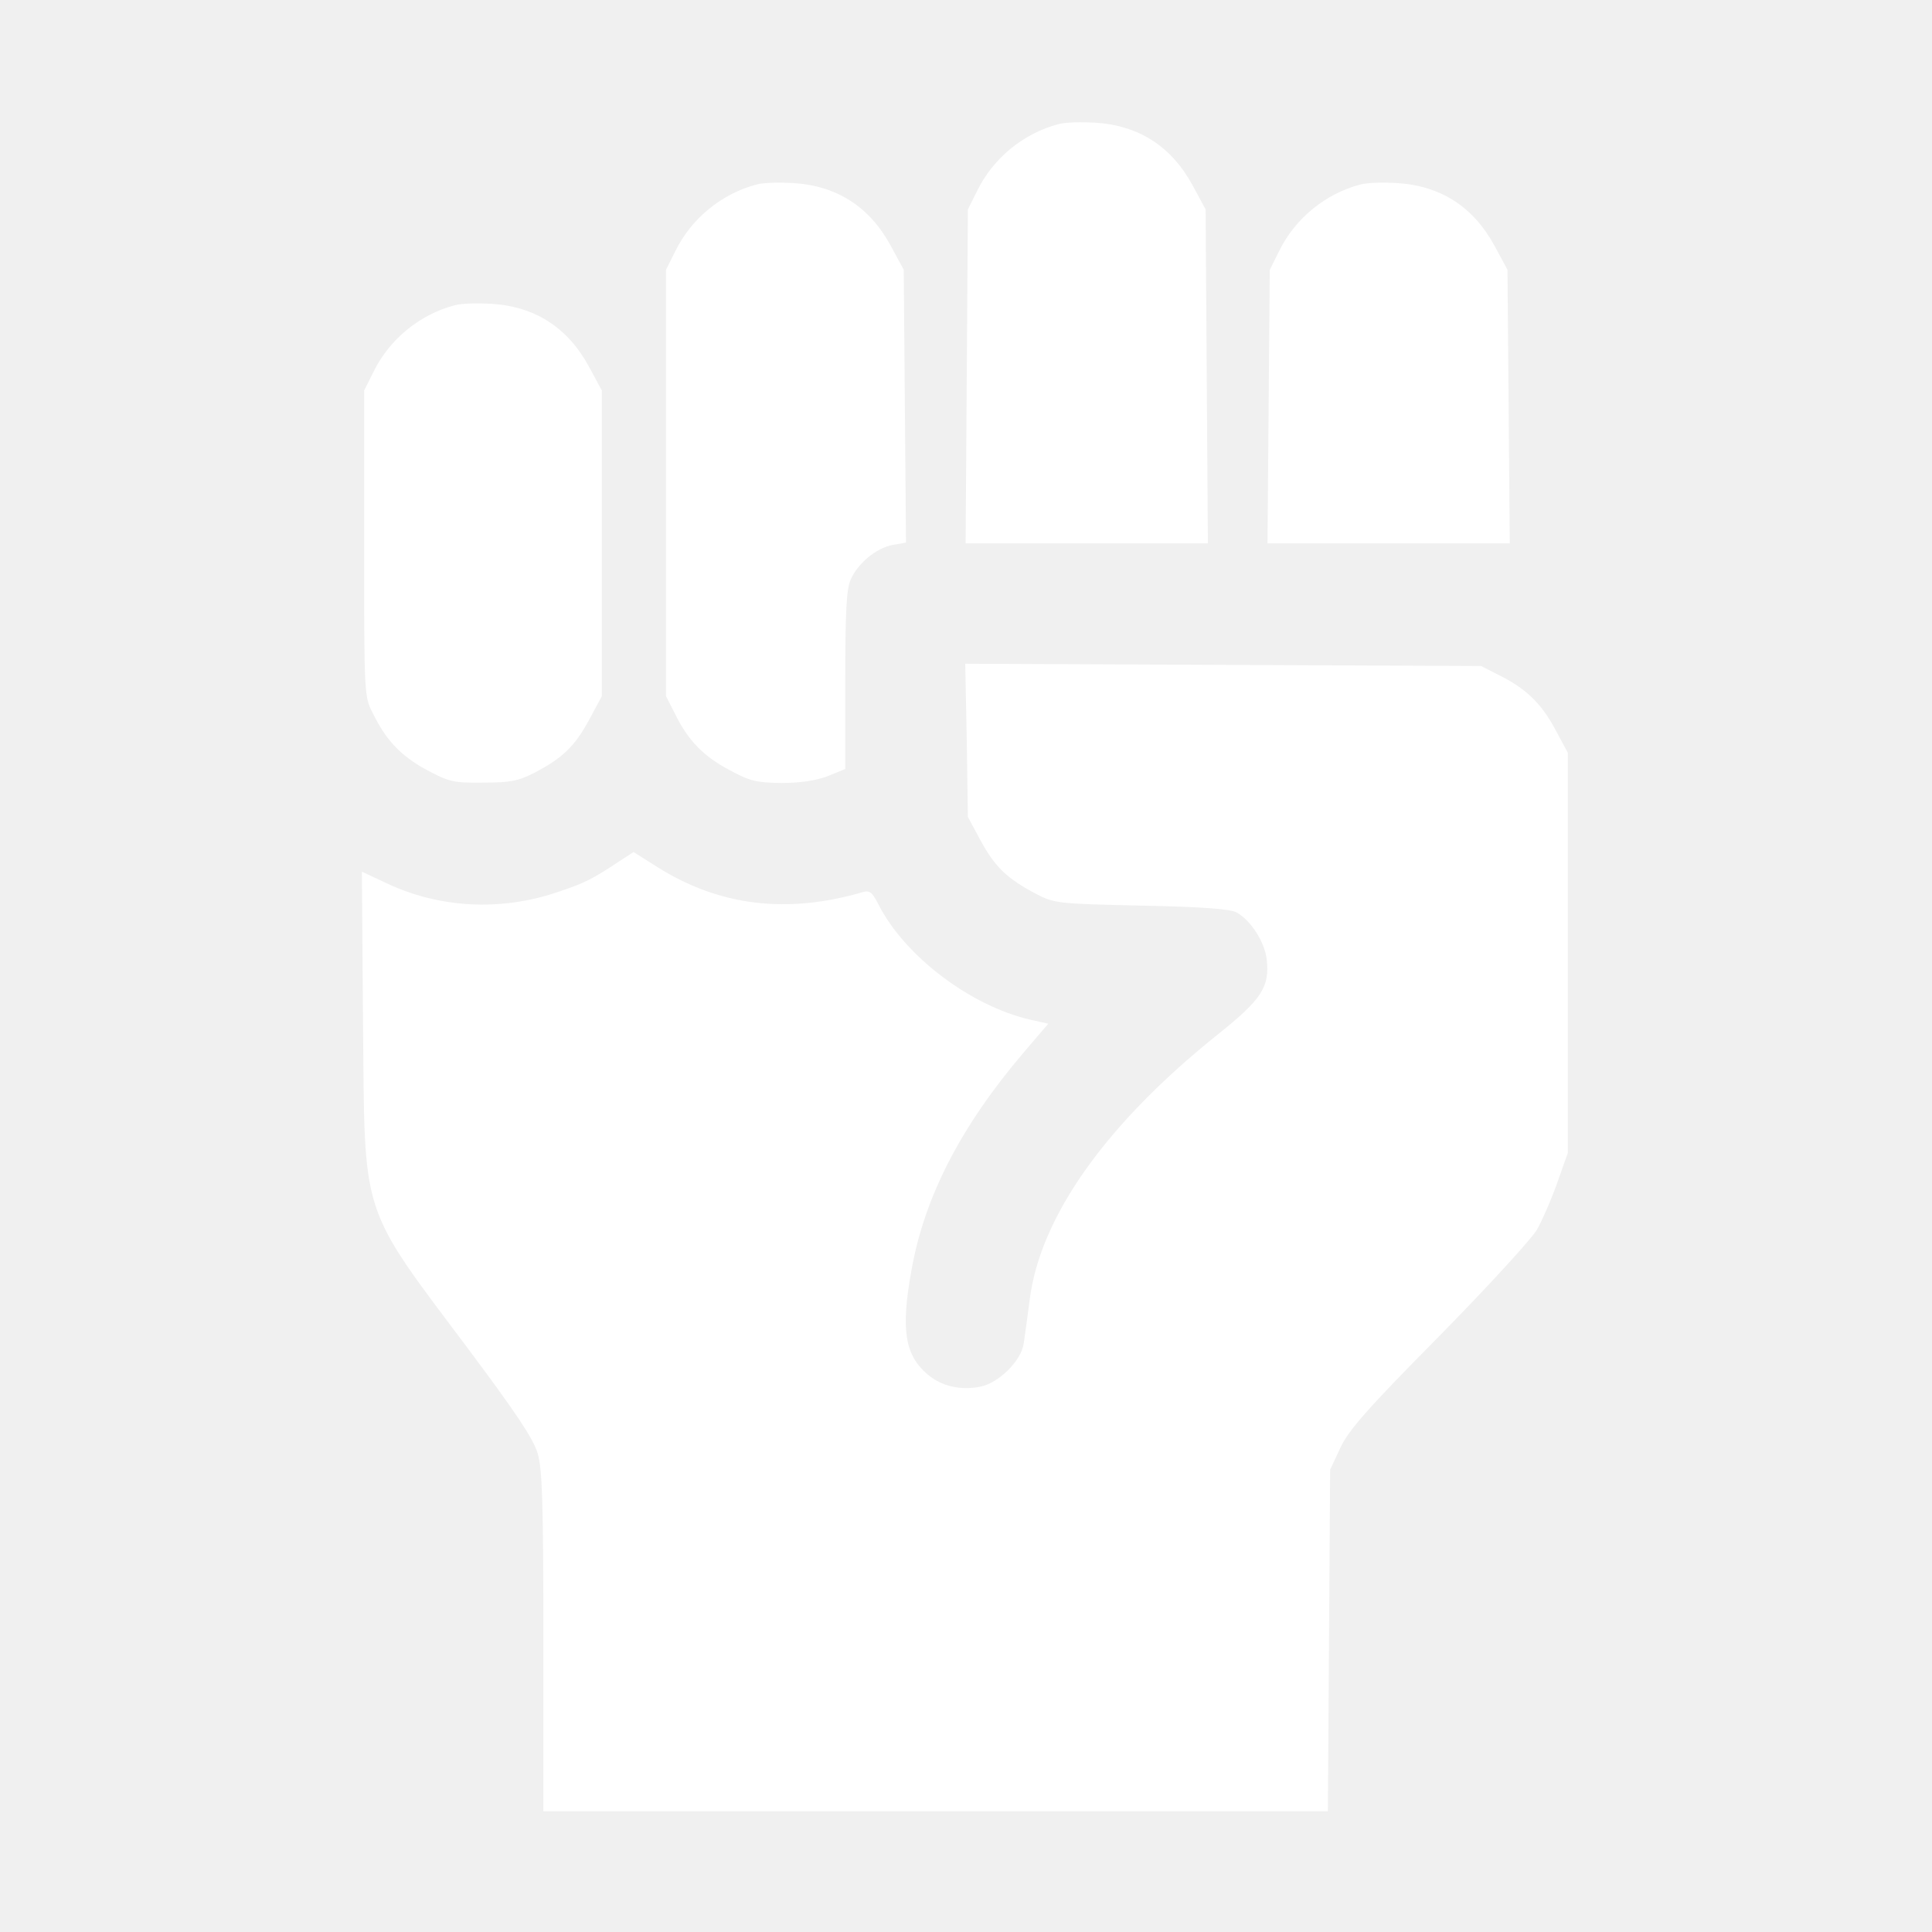
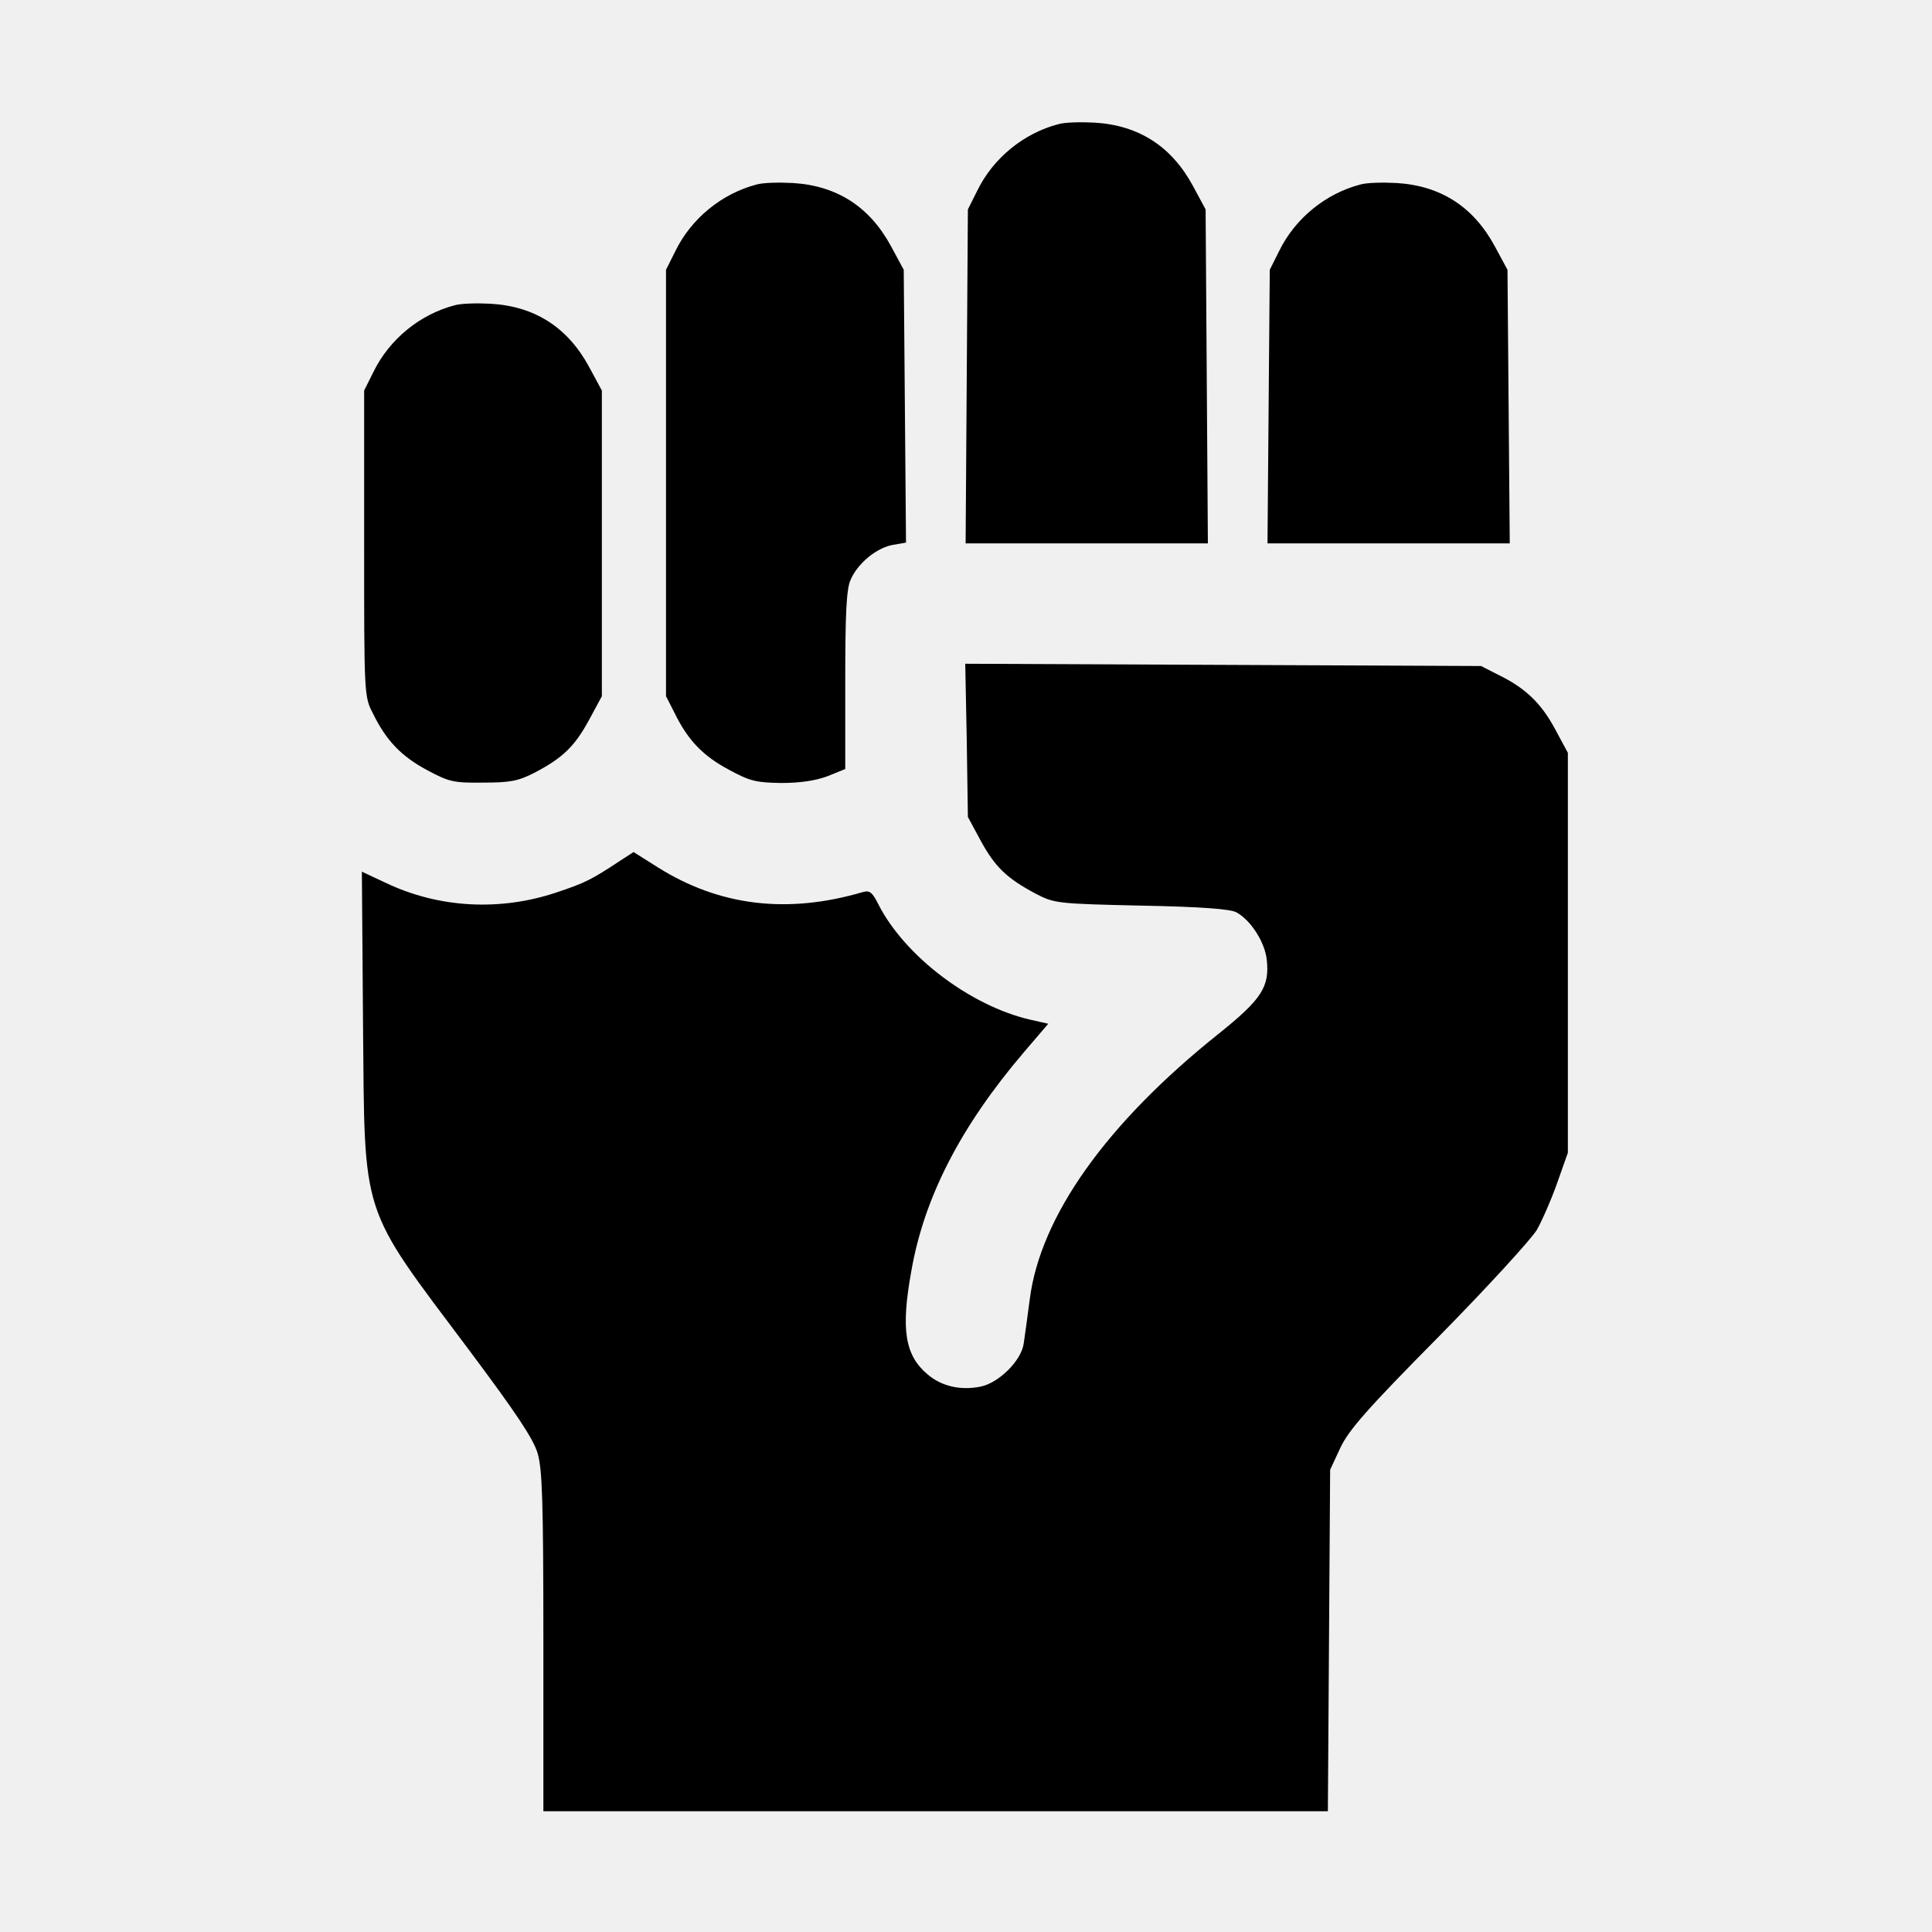
<svg xmlns="http://www.w3.org/2000/svg" version="1.0" width="512pt" height="512pt" viewBox="0 0 512 512" preserveAspectRatio="xMidYMid meet">
-   <g transform="translate(0,512) scale(0.1,-0.1)" fill="#fff" stroke="none">
+   <g transform="translate(0,512) scale(0.1,-0.1)" fill="#000000" stroke="none">
    <path d="M2805 4791 c-92 -24 -173 -90 -215 -176 l-25 -50 -3 -442 -3 -443 321 0 321 0 -3 443 -3 442 -34 63 c-57 105 -144 160 -260 167 -36 2 -79 1 -96 -4z" />
    <path d="M2005 4631 c-92 -24 -173 -90 -215 -176 l-25 -50 0 -565 0 -565 23 -45 c35 -72 76 -114 144 -150 55 -30 72 -34 138 -35 50 0 91 6 123 18 l47 19 0 234 c0 176 3 243 14 267 18 43 68 85 112 93 l35 6 -3 362 -3 361 -34 63 c-57 105 -144 160 -260 167 -36 2 -79 1 -96 -4z" />
    <path d="M3605 4631 c-92 -24 -173 -90 -215 -176 l-25 -50 -3 -362 -3 -363 321 0 321 0 -3 363 -3 362 -34 63 c-57 105 -144 160 -260 167 -36 2 -79 1 -96 -4z" />
    <path d="M1205 4311 c-92 -24 -173 -90 -215 -176 l-25 -50 0 -405 c0 -400 0 -406 23 -450 35 -72 75 -114 144 -151 58 -31 70 -34 148 -33 72 0 93 4 136 26 75 39 107 70 145 140 l34 63 0 405 0 405 -34 63 c-57 105 -144 160 -260 167 -36 2 -79 1 -96 -4z" />
    <path d="M2562 3158 l3 -203 34 -63 c38 -70 70 -100 145 -140 50 -26 56 -27 281 -32 158 -3 237 -9 252 -18 38 -21 75 -79 80 -125 8 -72 -13 -105 -128 -197 -298 -238 -472 -484 -500 -703 -6 -45 -13 -98 -16 -117 -6 -46 -67 -106 -116 -115 -52 -10 -101 1 -138 32 -61 51 -72 119 -44 274 34 196 131 384 298 580 l65 76 -49 11 c-158 37 -331 168 -401 305 -16 32 -23 38 -41 33 -201 -59 -380 -37 -543 65 l-65 41 -37 -24 c-74 -49 -92 -58 -167 -83 -149 -50 -311 -42 -452 25 l-64 30 3 -398 c5 -528 -11 -480 282 -871 124 -166 169 -233 181 -273 12 -43 15 -124 15 -500 l0 -448 1040 0 1039 0 3 452 3 453 27 58 c22 47 71 103 261 295 128 130 245 258 260 283 14 25 39 82 54 125 l28 79 0 530 0 530 -34 63 c-37 69 -79 109 -151 144 l-45 23 -683 3 -684 3 4 -203z" />
  </g>
</svg>
